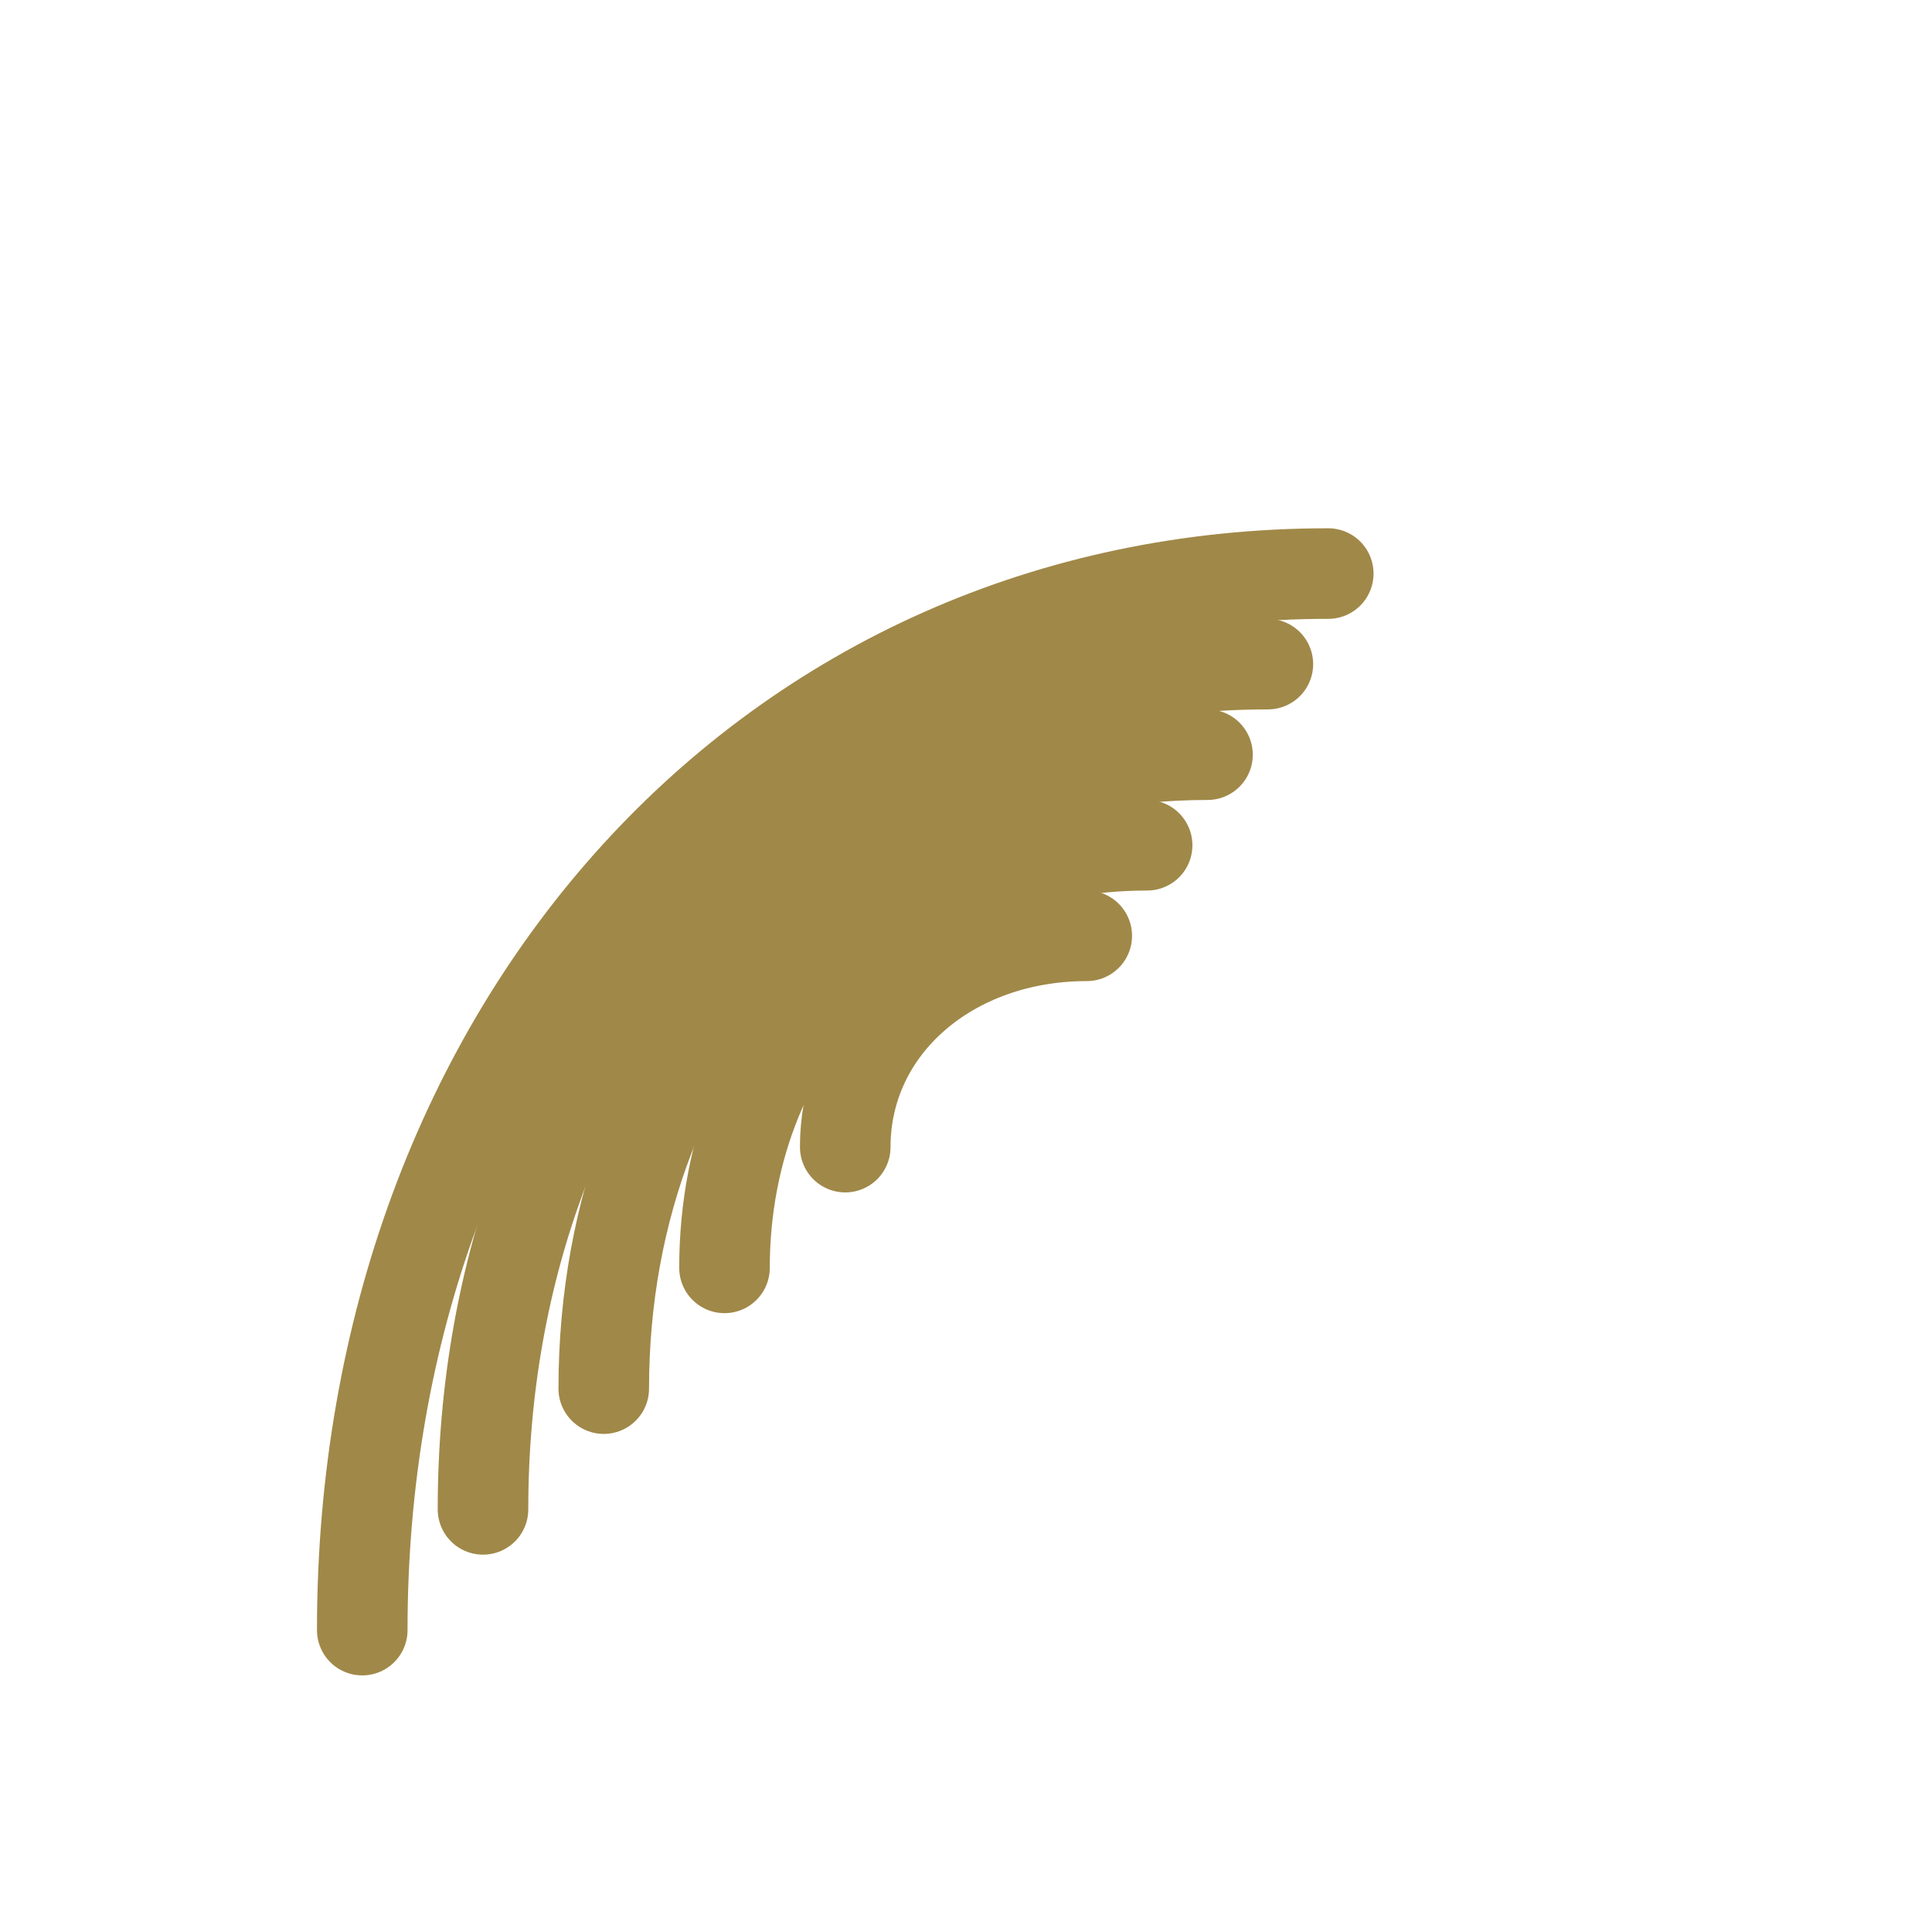
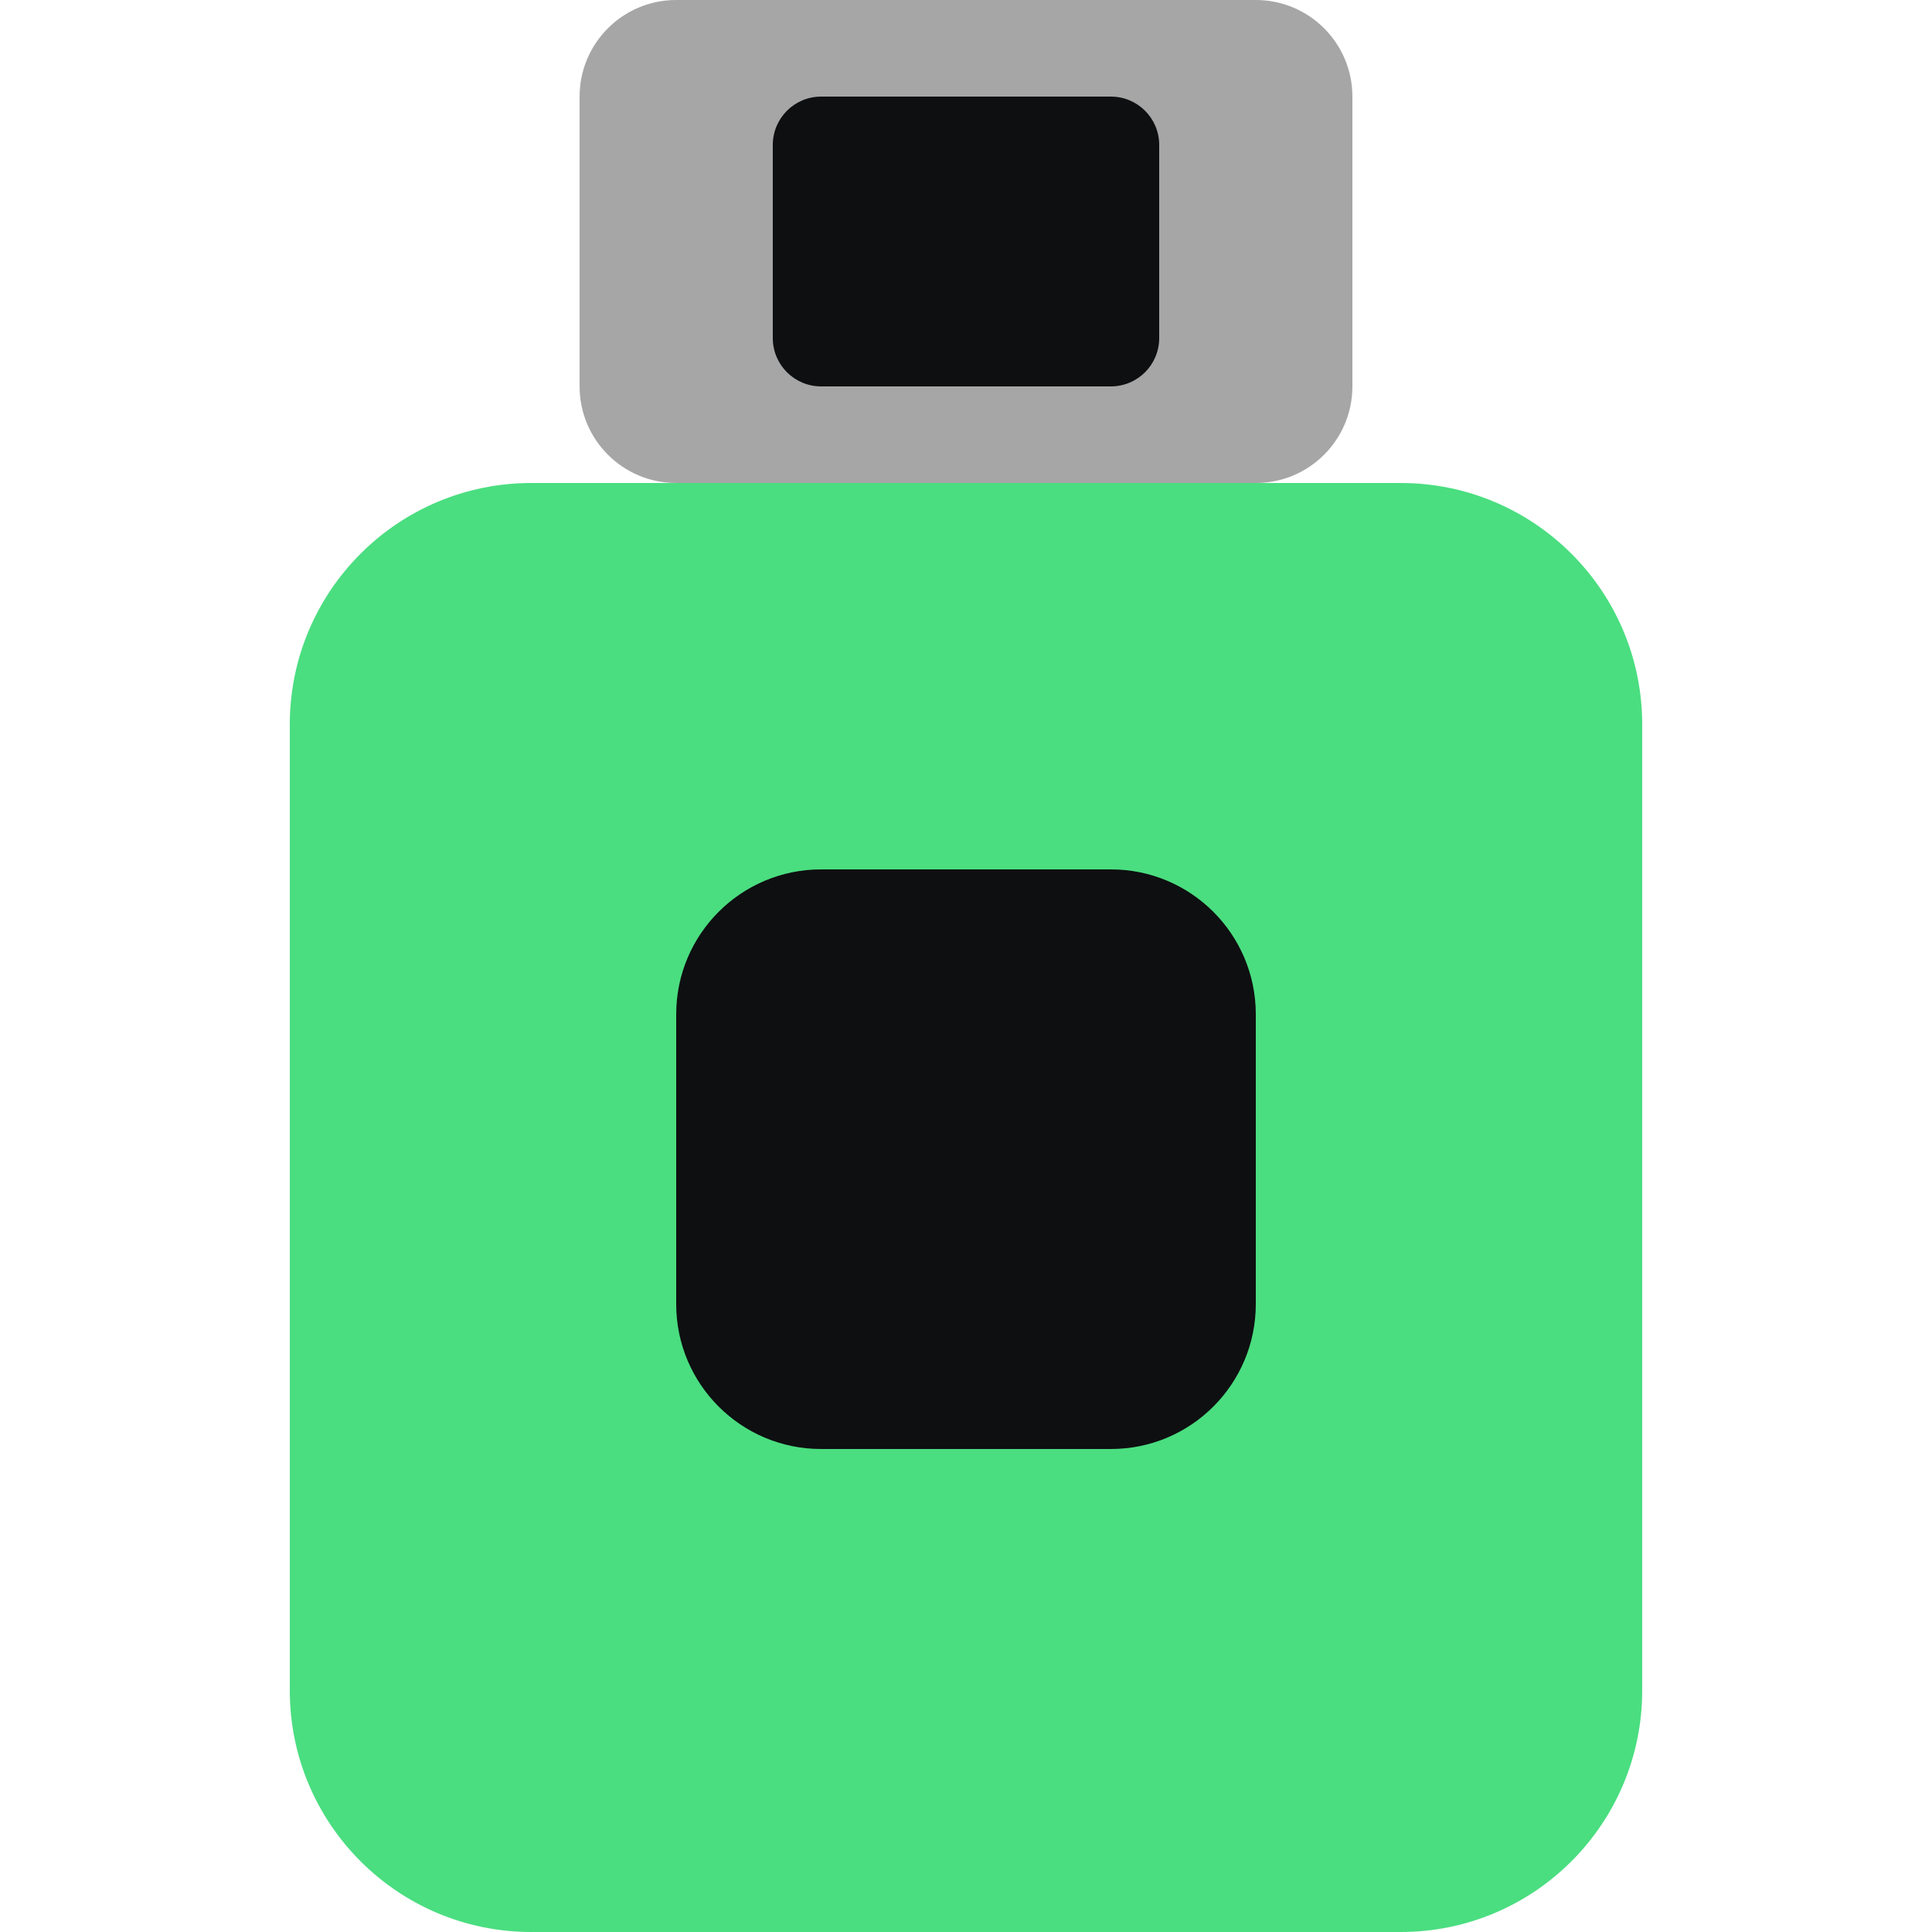
- <svg xmlns="http://www.w3.org/2000/svg" viewBox="0 0 64 64" fill="none" stroke="#a08848" stroke-width="3" stroke-linecap="round">
-   <path d="M28 38c0-4 3.5-7 8-7" />
-   <path d="M24 42c0-8 6-14 14-14" />
-   <path d="M20 46c0-12 8.5-21 20-21" />
-   <path d="M16 50c0-16 11-28 26-28" />
-   <path d="M12 54c0-20 13.5-35 32-35" />
+ <svg xmlns="http://www.w3.org/2000/svg" viewBox="0 0 20 20" fill="none">
+   <rect x="6" y="0" width="8" height="5" rx="1" fill="currentColor" opacity="0.35" />
+   <rect x="8" y="1" width="4" height="3" rx="0.5" fill="#0e0f11" />
+   <rect x="3" y="5" width="14" height="15" rx="2.5" fill="#4ade80" />
+   <rect x="7" y="9" width="6" height="6" rx="1.5" fill="#0e0f11" />
</svg>
